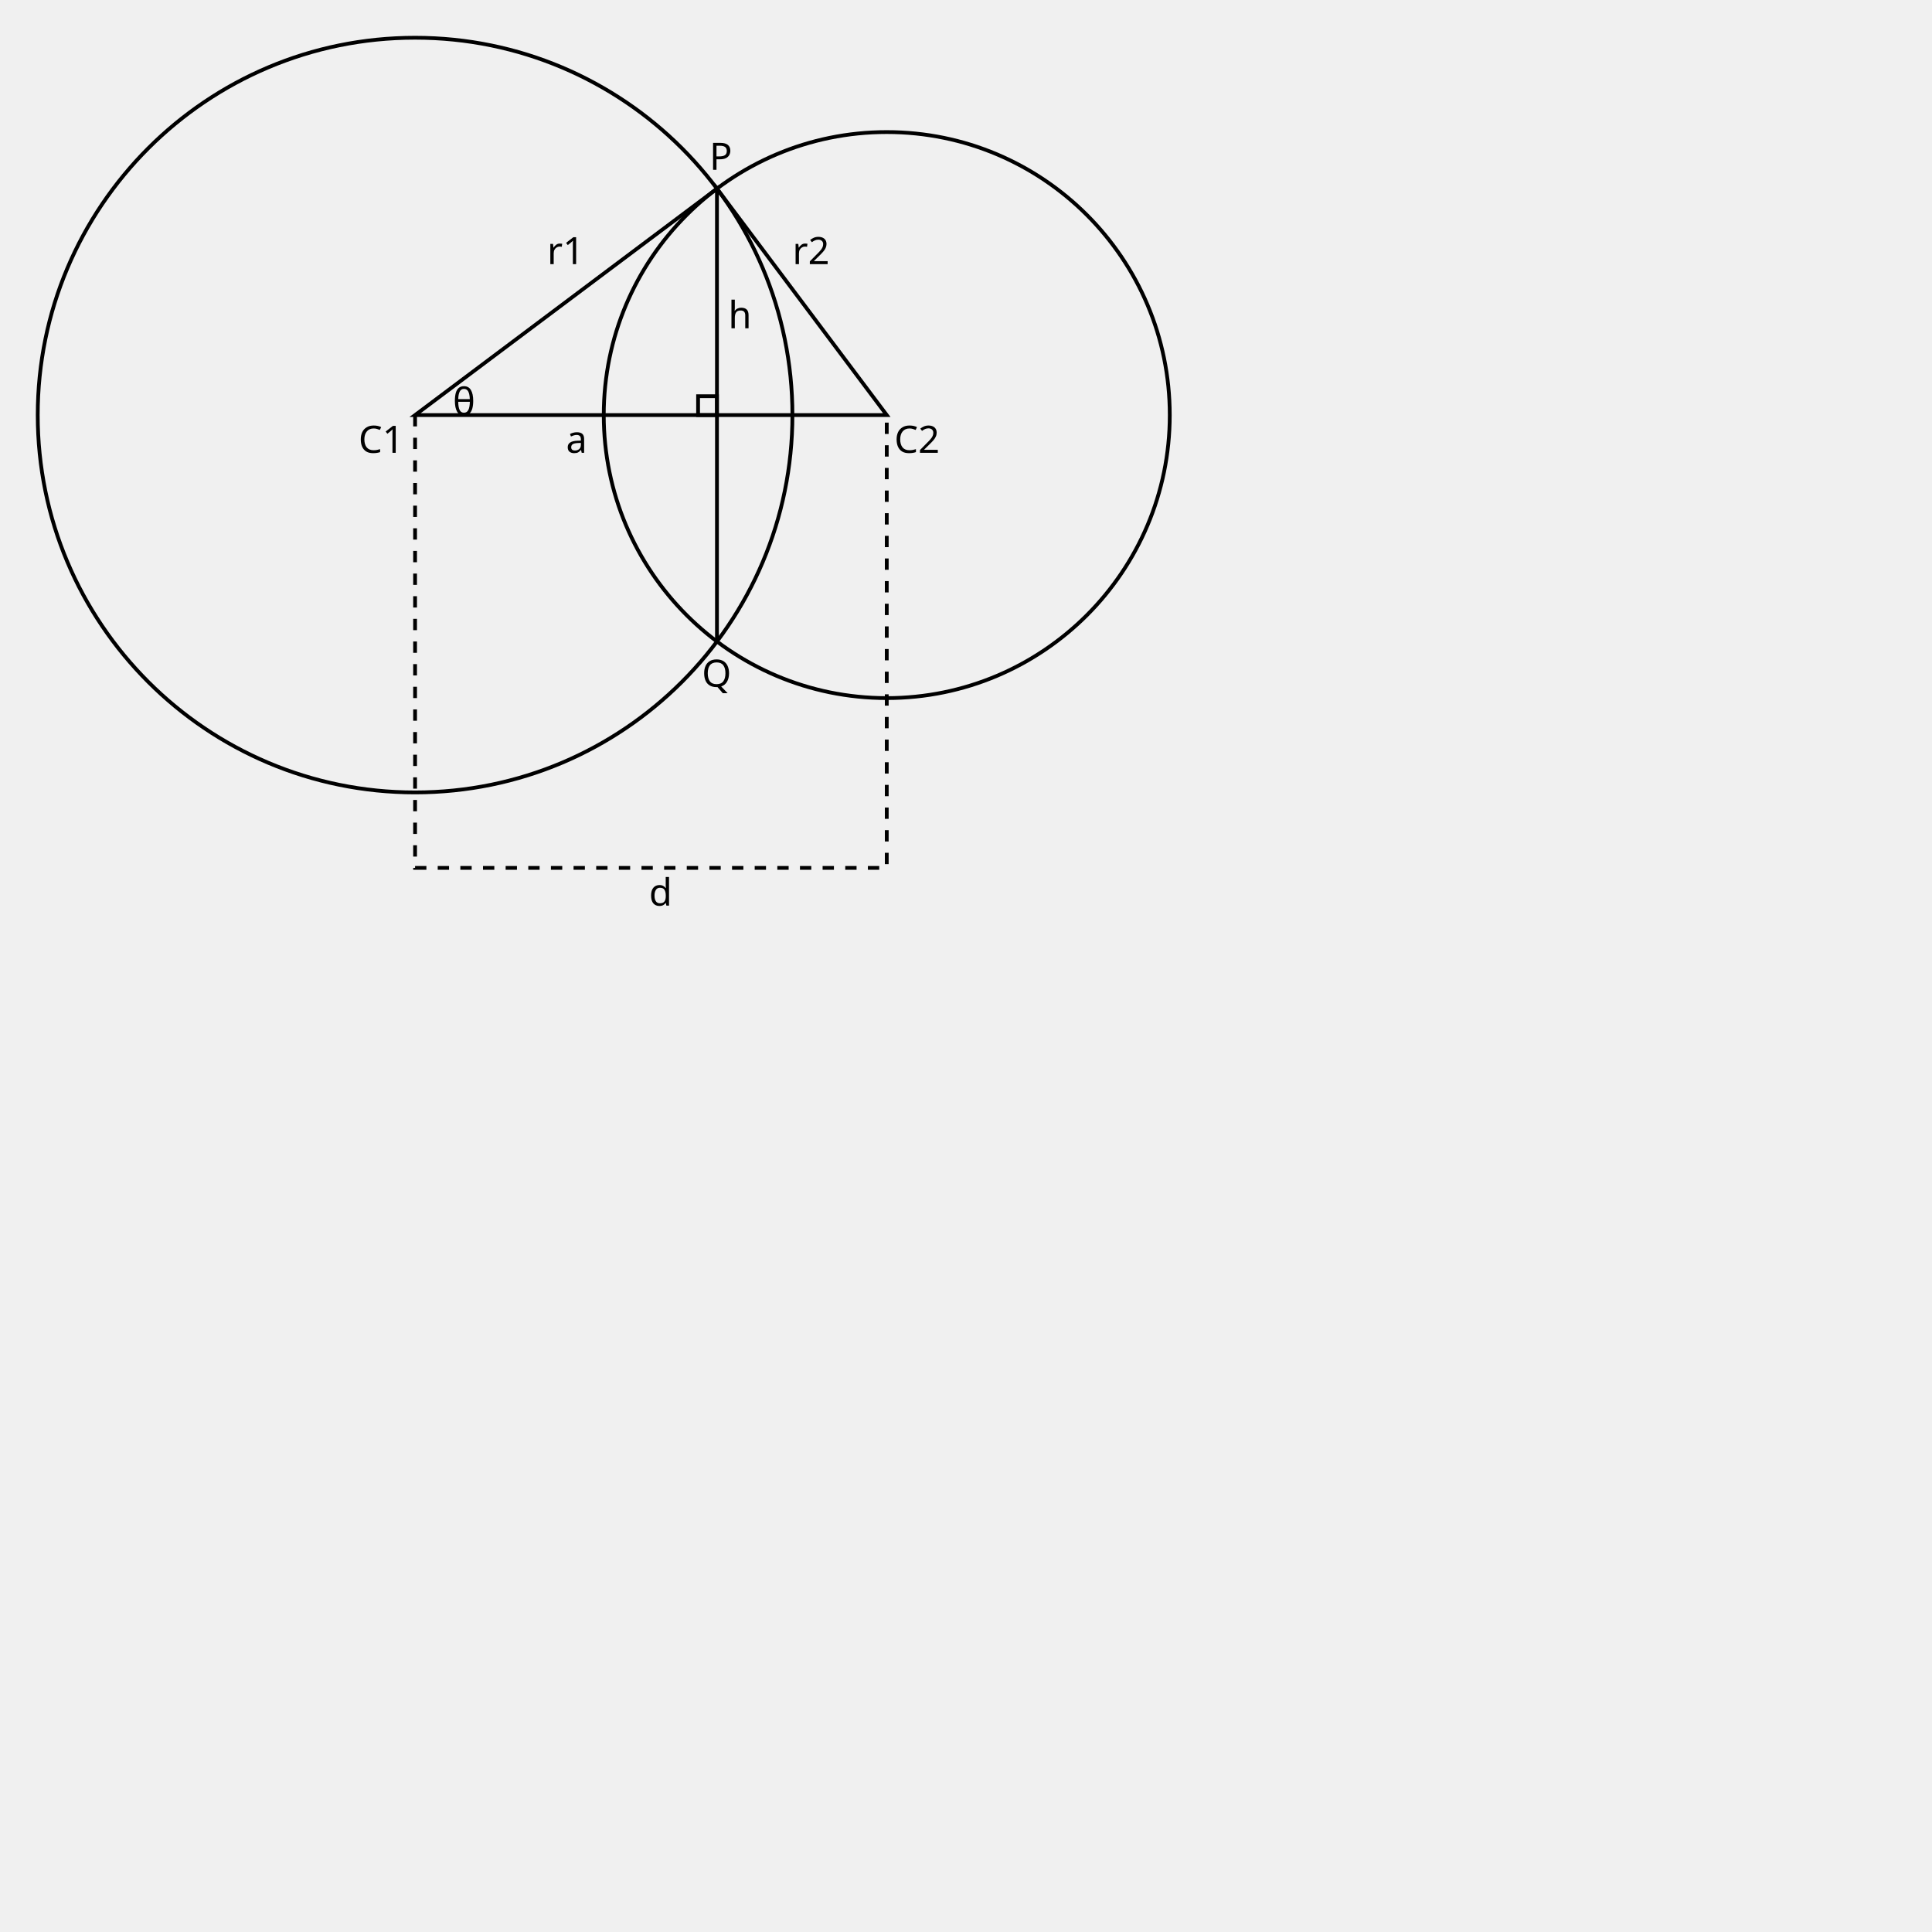
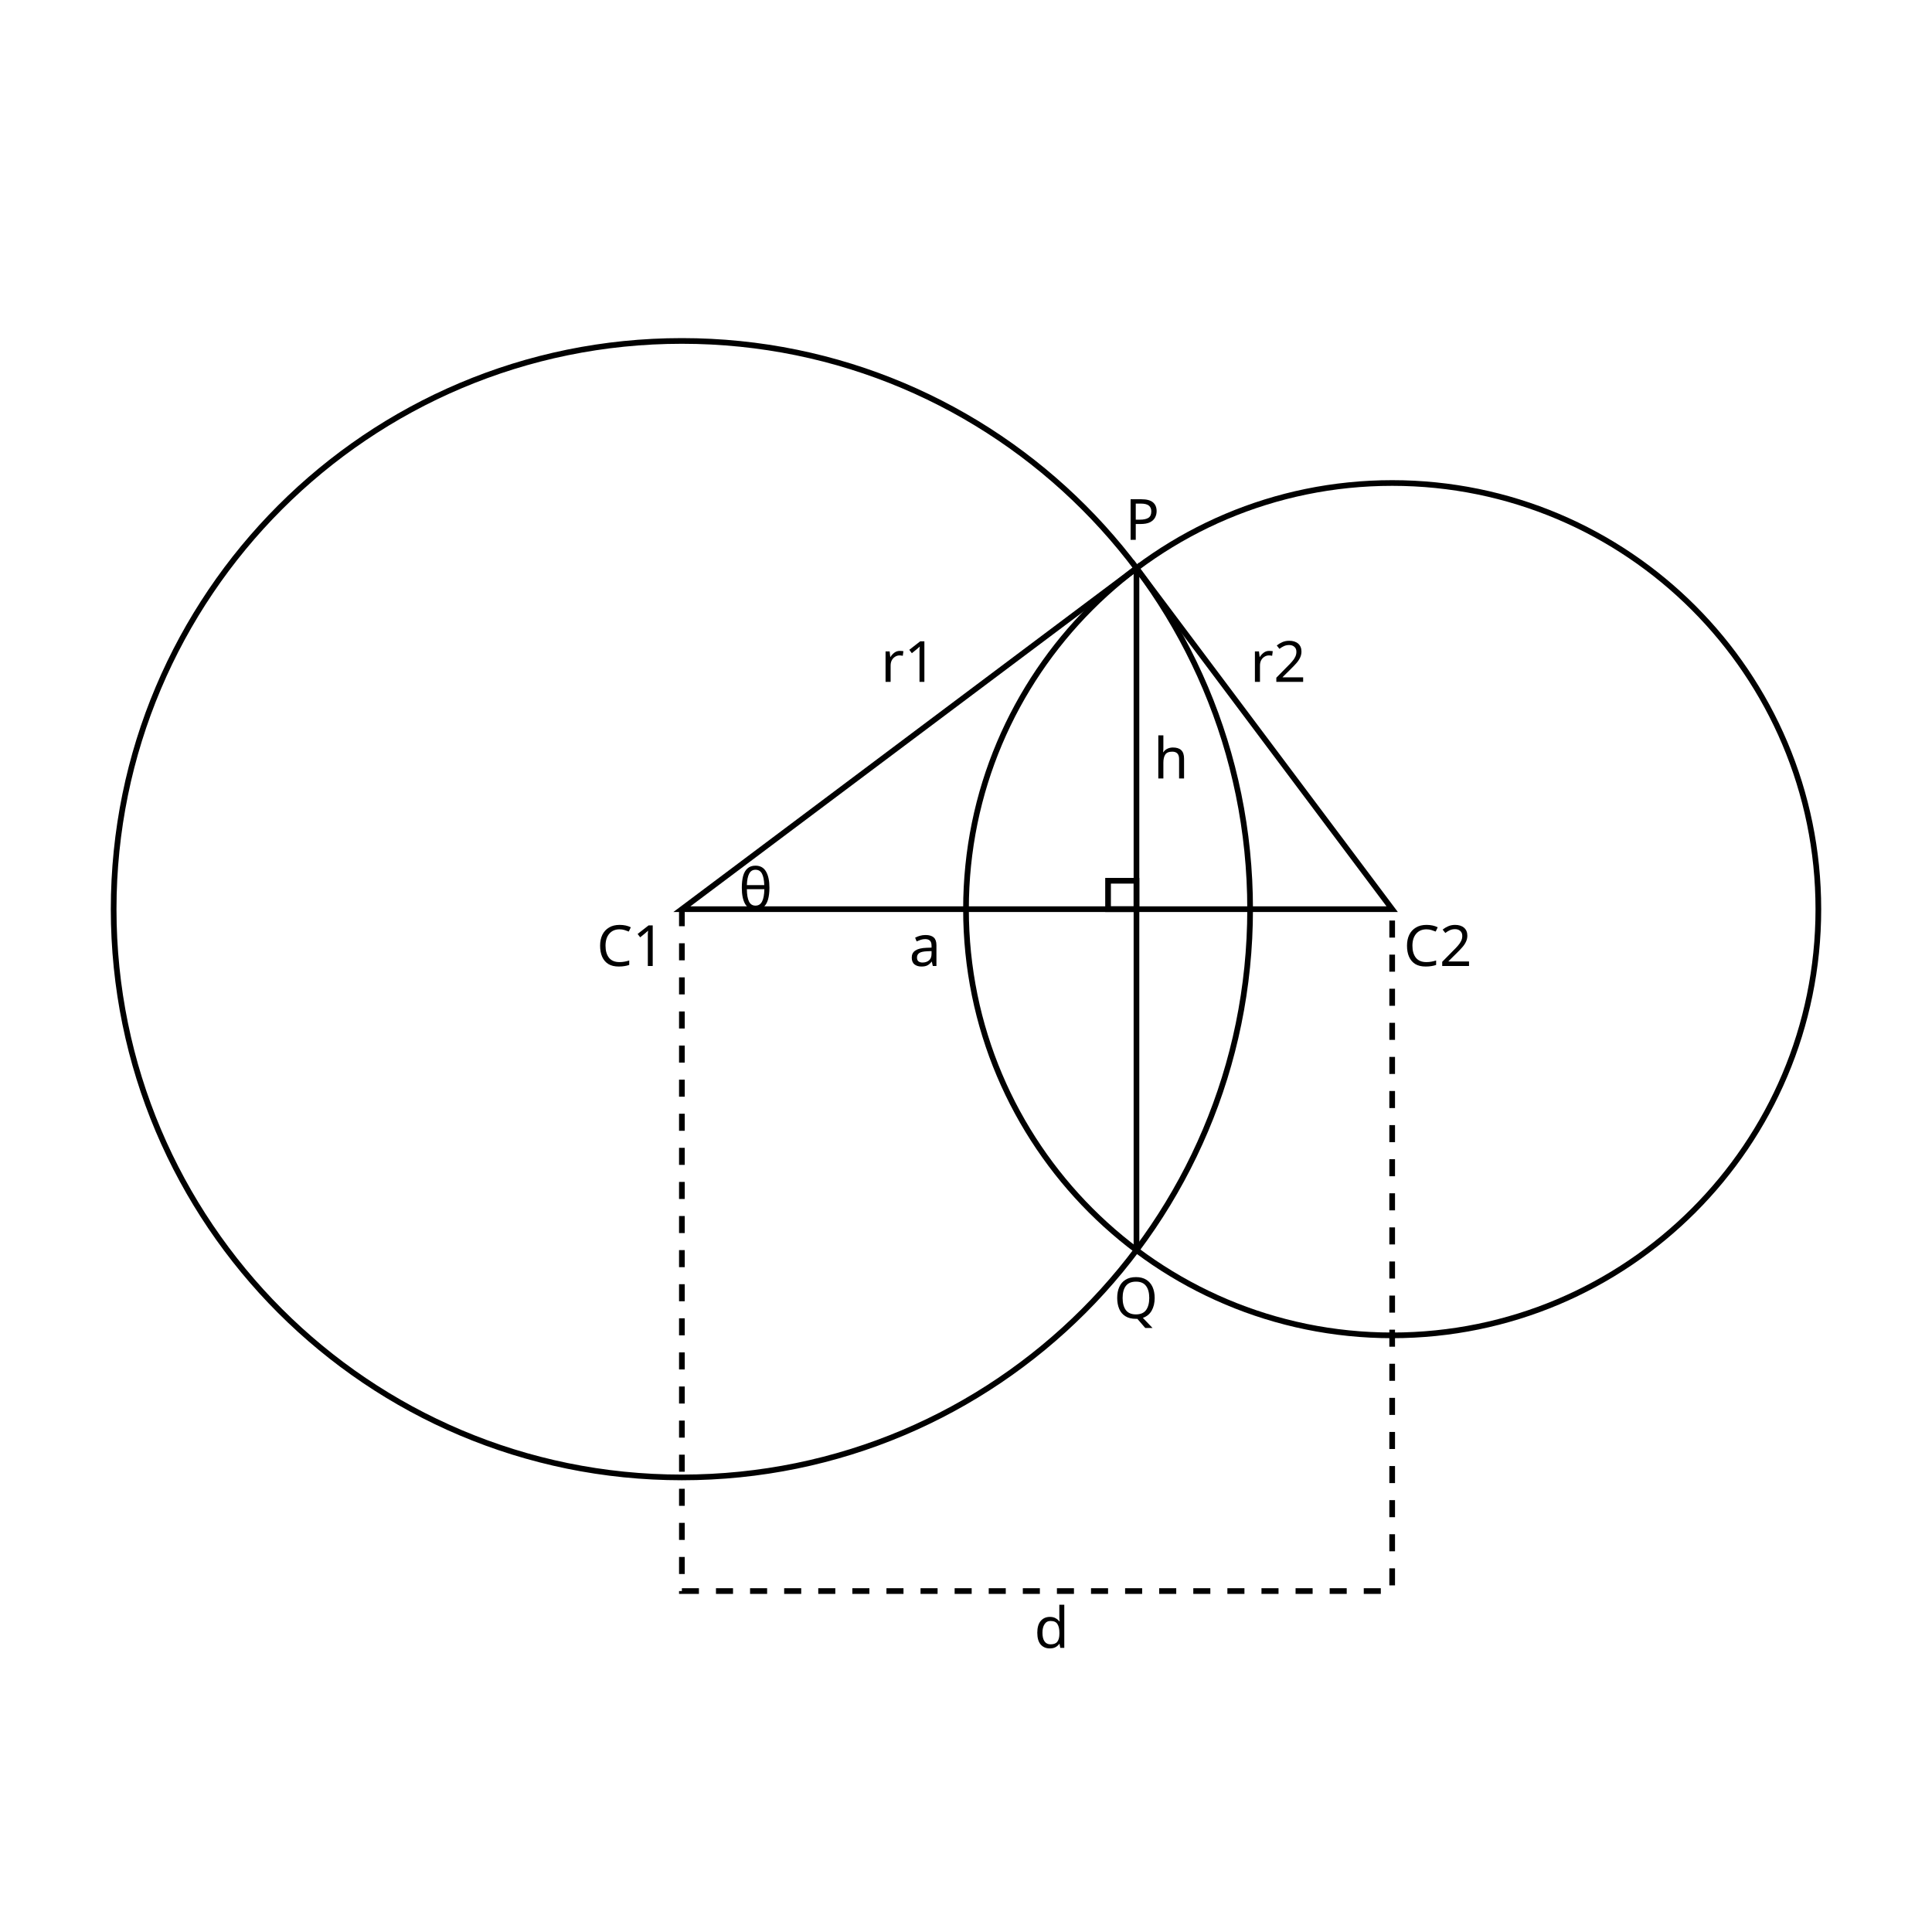
- <svg xmlns="http://www.w3.org/2000/svg" preserveAspectRatio="xMinYMin meet" viewBox="0 0 512 512" width="512" height="512">
-   <g transform="translate(10, 10)">
+ <svg xmlns="http://www.w3.org/2000/svg" preserveAspectRatio="xMinYMin meet" viewBox="0 0 340 340">
+   <rect width="340" height="340" fill="#fff" />
+   <g transform="translate(20, 60)">
    <g fill="none" stroke="#000">
      <circle cx="100" cy="100" r="100" />
      <circle cx="225" cy="100" r="75" />
      <rect x="175" y="95" width="5" height="5" />
      <path d="M180 40 100 100 225 100 180 40 180 160z" />
      <path d="M100 100 100 220 225 220 225 100" stroke-dasharray="3" />
    </g>
    <g font-family="Verdana" font-size="10">
      <text x="85" y="110"> C1 </text>
      <text x="227" y="110"> C2 </text>
      <text x="135" y="60"> r1 </text>
      <text x="200" y="60"> r2 </text>
      <text x="110" y="100"> θ  </text>
      <text x="178" y="35"> P  </text>
      <text x="176" y="172"> Q  </text>
      <text x="183" y="77"> h  </text>
      <text x="162" y="230"> d  </text>
      <text x="140" y="110"> a  </text>
    </g>
  </g>
</svg>
